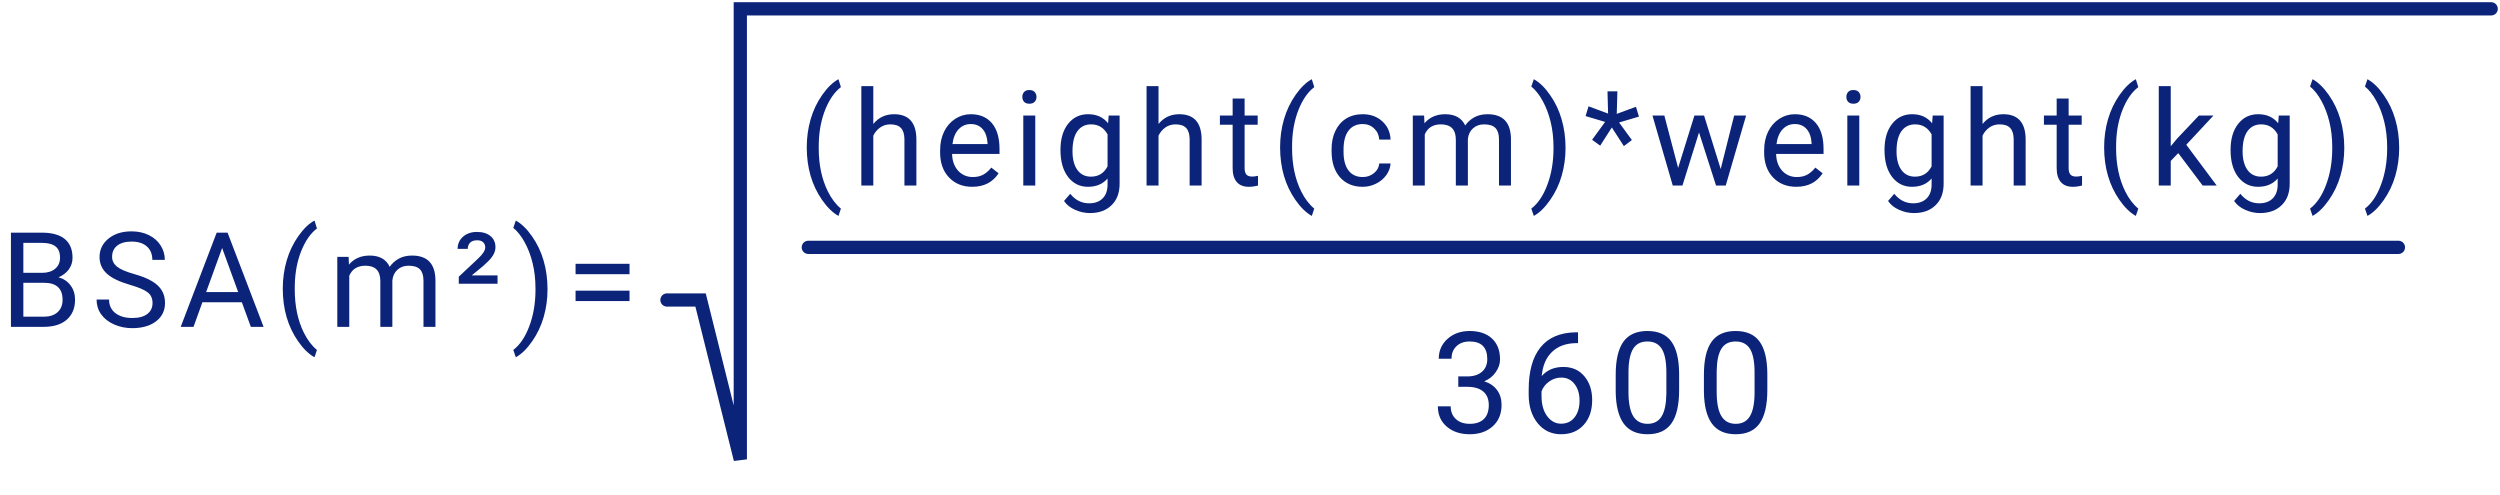
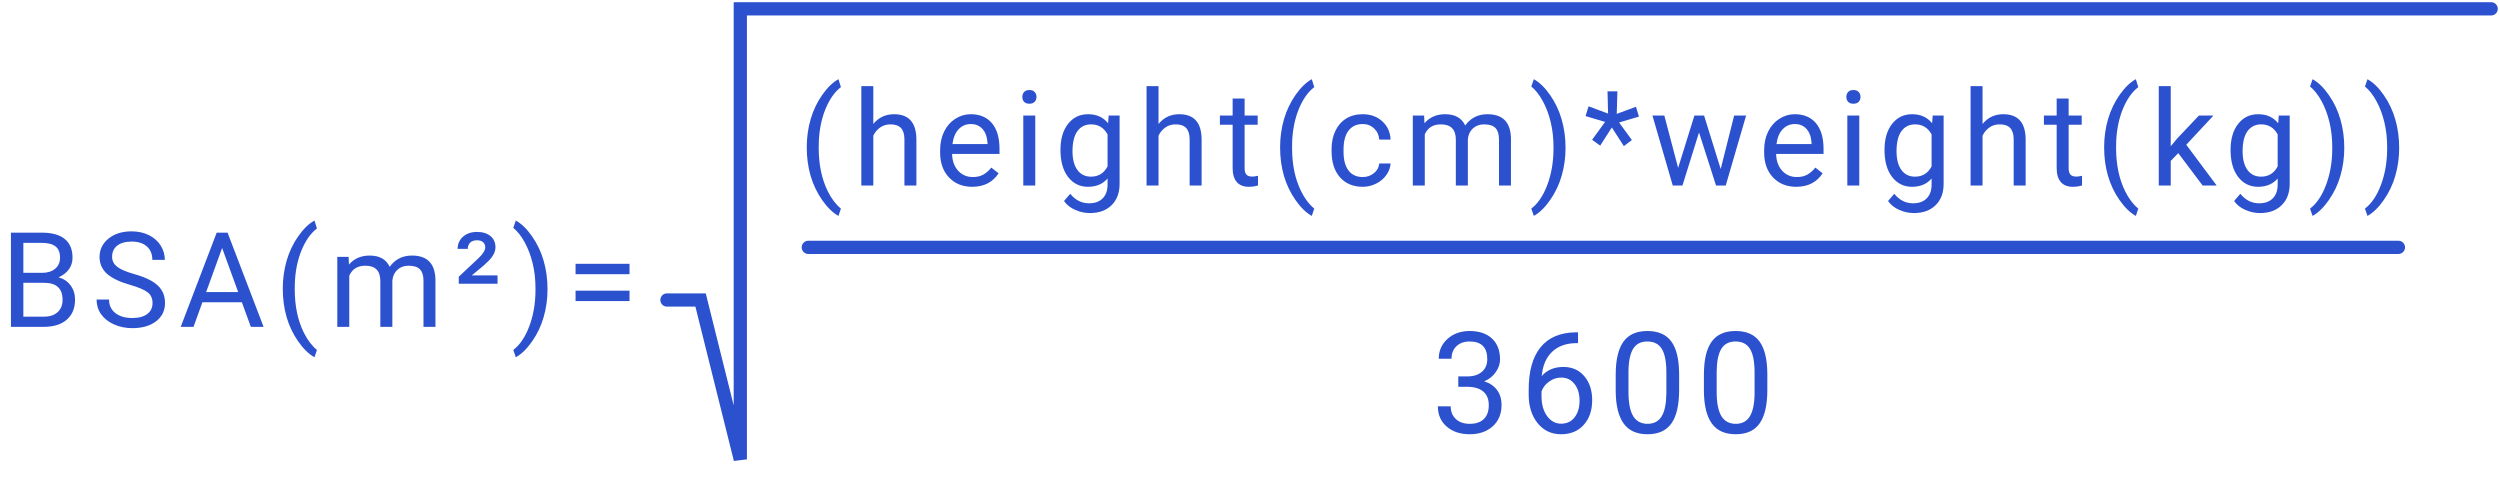
<svg xmlns="http://www.w3.org/2000/svg" width="283" height="56" viewBox="0 0 283 56" fill="none">
-   <path d="M91.325 16.671C91.325 15.568 91.472 14.508 91.765 13.493C92.062 12.477 92.504 11.554 93.09 10.724C93.676 9.894 94.284 9.308 94.914 8.966L95.192 9.86C94.48 10.407 93.894 11.242 93.435 12.365C92.981 13.488 92.731 14.745 92.688 16.137L92.68 16.759C92.68 18.644 93.024 20.28 93.713 21.666C94.128 22.497 94.621 23.146 95.192 23.615L94.914 24.442C94.265 24.081 93.644 23.476 93.054 22.626C91.901 20.966 91.325 18.981 91.325 16.671ZM98.858 14.035C99.459 13.297 100.24 12.929 101.202 12.929C102.877 12.929 103.722 13.873 103.736 15.763V21H102.381V15.756C102.376 15.185 102.245 14.762 101.986 14.489C101.732 14.215 101.334 14.079 100.792 14.079C100.353 14.079 99.967 14.196 99.635 14.43C99.303 14.665 99.044 14.972 98.858 15.353V21H97.503V9.75H98.858V14.035ZM110.054 21.146C108.979 21.146 108.105 20.795 107.432 20.092C106.758 19.384 106.421 18.439 106.421 17.257V17.008C106.421 16.222 106.57 15.521 106.868 14.906C107.17 14.286 107.59 13.803 108.127 13.456C108.669 13.104 109.255 12.929 109.885 12.929C110.916 12.929 111.716 13.268 112.288 13.947C112.859 14.626 113.145 15.597 113.145 16.862V17.426H107.776C107.795 18.207 108.022 18.839 108.457 19.323C108.896 19.801 109.453 20.041 110.127 20.041C110.605 20.041 111.011 19.943 111.343 19.748C111.675 19.552 111.965 19.294 112.214 18.971L113.042 19.616C112.378 20.636 111.382 21.146 110.054 21.146ZM109.885 14.042C109.338 14.042 108.879 14.242 108.508 14.643C108.137 15.038 107.908 15.595 107.82 16.312H111.79V16.21C111.75 15.521 111.565 14.989 111.233 14.613C110.901 14.232 110.452 14.042 109.885 14.042ZM117.191 21H115.836V13.075H117.191V21ZM115.727 10.973C115.727 10.753 115.792 10.568 115.924 10.416C116.061 10.265 116.261 10.19 116.525 10.19C116.789 10.19 116.989 10.265 117.125 10.416C117.262 10.568 117.331 10.753 117.331 10.973C117.331 11.193 117.262 11.376 117.125 11.523C116.989 11.669 116.789 11.742 116.525 11.742C116.261 11.742 116.061 11.669 115.924 11.523C115.792 11.376 115.727 11.193 115.727 10.973ZM120.044 16.972C120.044 15.736 120.33 14.755 120.901 14.027C121.473 13.295 122.229 12.929 123.172 12.929C124.139 12.929 124.893 13.271 125.435 13.954L125.501 13.075H126.739V20.81C126.739 21.835 126.434 22.643 125.823 23.234C125.218 23.825 124.402 24.12 123.377 24.12C122.806 24.12 122.247 23.998 121.7 23.754C121.153 23.51 120.735 23.175 120.447 22.75L121.15 21.938C121.731 22.655 122.442 23.014 123.282 23.014C123.941 23.014 124.454 22.829 124.82 22.457C125.191 22.086 125.376 21.564 125.376 20.89V20.209C124.834 20.834 124.095 21.146 123.157 21.146C122.229 21.146 121.478 20.773 120.901 20.026C120.33 19.279 120.044 18.261 120.044 16.972ZM121.407 17.125C121.407 18.019 121.59 18.722 121.956 19.235C122.322 19.743 122.835 19.997 123.494 19.997C124.349 19.997 124.976 19.608 125.376 18.832V15.214C124.961 14.457 124.339 14.079 123.509 14.079C122.85 14.079 122.334 14.335 121.963 14.848C121.592 15.36 121.407 16.12 121.407 17.125ZM131.145 14.035C131.745 13.297 132.526 12.929 133.488 12.929C135.163 12.929 136.008 13.873 136.022 15.763V21H134.667V15.756C134.663 15.185 134.531 14.762 134.272 14.489C134.018 14.215 133.62 14.079 133.078 14.079C132.639 14.079 132.253 14.196 131.921 14.43C131.589 14.665 131.33 14.972 131.145 15.353V21H129.79V9.75H131.145V14.035ZM140.89 11.156V13.075H142.369V14.123H140.89V19.037C140.89 19.355 140.956 19.594 141.087 19.755C141.219 19.911 141.444 19.989 141.761 19.989C141.917 19.989 142.132 19.96 142.406 19.901V21C142.049 21.098 141.703 21.146 141.366 21.146C140.76 21.146 140.304 20.963 139.996 20.597C139.688 20.231 139.535 19.711 139.535 19.037V14.123H138.092V13.075H139.535V11.156H140.89ZM144.907 16.671C144.907 15.568 145.054 14.508 145.347 13.493C145.645 12.477 146.086 11.554 146.672 10.724C147.258 9.894 147.866 9.308 148.496 8.966L148.774 9.86C148.062 10.407 147.476 11.242 147.017 12.365C146.562 13.488 146.313 14.745 146.27 16.137L146.262 16.759C146.262 18.644 146.606 20.28 147.295 21.666C147.71 22.497 148.203 23.146 148.774 23.615L148.496 24.442C147.847 24.081 147.227 23.476 146.636 22.626C145.483 20.966 144.907 18.981 144.907 16.671ZM154.264 20.041C154.748 20.041 155.17 19.894 155.531 19.601C155.893 19.308 156.093 18.942 156.132 18.502H157.414C157.389 18.956 157.233 19.389 156.945 19.799C156.657 20.209 156.271 20.536 155.788 20.78C155.309 21.024 154.801 21.146 154.264 21.146C153.185 21.146 152.326 20.788 151.686 20.07C151.051 19.347 150.734 18.361 150.734 17.111V16.884C150.734 16.112 150.875 15.426 151.159 14.826C151.442 14.225 151.847 13.759 152.375 13.427C152.907 13.095 153.534 12.929 154.257 12.929C155.146 12.929 155.883 13.195 156.469 13.727C157.06 14.259 157.375 14.95 157.414 15.8H156.132C156.093 15.287 155.897 14.867 155.546 14.54C155.199 14.208 154.77 14.042 154.257 14.042C153.568 14.042 153.034 14.291 152.653 14.789C152.277 15.282 152.089 15.998 152.089 16.935V17.191C152.089 18.105 152.277 18.808 152.653 19.301C153.029 19.794 153.566 20.041 154.264 20.041ZM161.211 13.075L161.248 13.954C161.829 13.271 162.613 12.929 163.599 12.929C164.708 12.929 165.462 13.354 165.862 14.203C166.126 13.822 166.468 13.515 166.888 13.28C167.312 13.046 167.813 12.929 168.389 12.929C170.127 12.929 171.011 13.849 171.041 15.69V21H169.686V15.771C169.686 15.204 169.556 14.782 169.297 14.503C169.039 14.22 168.604 14.079 167.994 14.079C167.491 14.079 167.073 14.23 166.741 14.533C166.409 14.831 166.216 15.233 166.163 15.741V21H164.8V15.807C164.8 14.655 164.236 14.079 163.108 14.079C162.22 14.079 161.612 14.457 161.285 15.214V21H159.93V13.075H161.211ZM177.219 16.745C177.219 17.834 177.075 18.878 176.787 19.879C176.503 20.875 176.066 21.796 175.476 22.641C174.89 23.485 174.274 24.086 173.63 24.442L173.344 23.615C174.096 23.039 174.699 22.145 175.153 20.934C175.612 19.718 175.847 18.371 175.856 16.891V16.657C175.856 15.631 175.749 14.679 175.534 13.8C175.319 12.916 175.019 12.126 174.633 11.427C174.252 10.729 173.823 10.185 173.344 9.794L173.63 8.966C174.274 9.323 174.887 9.918 175.468 10.753C176.054 11.588 176.491 12.509 176.779 13.515C177.072 14.521 177.219 15.597 177.219 16.745ZM181.698 13.8L179.486 13.141L179.823 12.035L182.035 12.855L181.969 10.336H183.089L183.016 12.892L185.191 12.086L185.528 13.2L183.28 13.866L184.73 15.851L183.822 16.54L182.459 14.43L181.141 16.488L180.226 15.822L181.698 13.8ZM194.783 19.132L196.306 13.075H197.661L195.354 21H194.255L192.329 14.994L190.454 21H189.355L187.056 13.075H188.403L189.963 19.008L191.809 13.075H192.9L194.783 19.132ZM203.334 21.146C202.26 21.146 201.386 20.795 200.712 20.092C200.038 19.384 199.701 18.439 199.701 17.257V17.008C199.701 16.222 199.85 15.521 200.148 14.906C200.451 14.286 200.871 13.803 201.408 13.456C201.95 13.104 202.536 12.929 203.166 12.929C204.196 12.929 204.997 13.268 205.568 13.947C206.139 14.626 206.425 15.597 206.425 16.862V17.426H201.056C201.076 18.207 201.303 18.839 201.737 19.323C202.177 19.801 202.733 20.041 203.407 20.041C203.886 20.041 204.291 19.943 204.623 19.748C204.955 19.552 205.246 19.294 205.495 18.971L206.322 19.616C205.658 20.636 204.662 21.146 203.334 21.146ZM203.166 14.042C202.619 14.042 202.16 14.242 201.789 14.643C201.417 15.038 201.188 15.595 201.1 16.312H205.07V16.21C205.031 15.521 204.845 14.989 204.513 14.613C204.181 14.232 203.732 14.042 203.166 14.042ZM210.472 21H209.117V13.075H210.472V21ZM209.007 10.973C209.007 10.753 209.073 10.568 209.205 10.416C209.341 10.265 209.542 10.19 209.805 10.19C210.069 10.19 210.269 10.265 210.406 10.416C210.542 10.568 210.611 10.753 210.611 10.973C210.611 11.193 210.542 11.376 210.406 11.523C210.269 11.669 210.069 11.742 209.805 11.742C209.542 11.742 209.341 11.669 209.205 11.523C209.073 11.376 209.007 11.193 209.007 10.973ZM213.325 16.972C213.325 15.736 213.61 14.755 214.182 14.027C214.753 13.295 215.51 12.929 216.452 12.929C217.419 12.929 218.173 13.271 218.715 13.954L218.781 13.075H220.019V20.81C220.019 21.835 219.714 22.643 219.104 23.234C218.498 23.825 217.683 24.12 216.657 24.12C216.086 24.12 215.527 23.998 214.98 23.754C214.433 23.51 214.016 23.175 213.728 22.75L214.431 21.938C215.012 22.655 215.722 23.014 216.562 23.014C217.221 23.014 217.734 22.829 218.1 22.457C218.471 22.086 218.657 21.564 218.657 20.89V20.209C218.115 20.834 217.375 21.146 216.438 21.146C215.51 21.146 214.758 20.773 214.182 20.026C213.61 19.279 213.325 18.261 213.325 16.972ZM214.687 17.125C214.687 18.019 214.87 18.722 215.236 19.235C215.603 19.743 216.115 19.997 216.774 19.997C217.629 19.997 218.256 19.608 218.657 18.832V15.214C218.242 14.457 217.619 14.079 216.789 14.079C216.13 14.079 215.615 14.335 215.244 14.848C214.873 15.36 214.687 16.12 214.687 17.125ZM224.425 14.035C225.025 13.297 225.807 12.929 226.769 12.929C228.443 12.929 229.288 13.873 229.303 15.763V21H227.948V15.756C227.943 15.185 227.811 14.762 227.552 14.489C227.298 14.215 226.9 14.079 226.358 14.079C225.919 14.079 225.533 14.196 225.201 14.43C224.869 14.665 224.61 14.972 224.425 15.353V21H223.07V9.75H224.425V14.035ZM234.17 11.156V13.075H235.649V14.123H234.17V19.037C234.17 19.355 234.236 19.594 234.368 19.755C234.5 19.911 234.724 19.989 235.042 19.989C235.198 19.989 235.413 19.96 235.686 19.901V21C235.33 21.098 234.983 21.146 234.646 21.146C234.041 21.146 233.584 20.963 233.276 20.597C232.969 20.231 232.815 19.711 232.815 19.037V14.123H231.372V13.075H232.815V11.156H234.17ZM238.188 16.671C238.188 15.568 238.334 14.508 238.627 13.493C238.925 12.477 239.367 11.554 239.953 10.724C240.539 9.894 241.146 9.308 241.776 8.966L242.055 9.86C241.342 10.407 240.756 11.242 240.297 12.365C239.843 13.488 239.594 14.745 239.55 16.137L239.542 16.759C239.542 18.644 239.887 20.28 240.575 21.666C240.99 22.497 241.483 23.146 242.055 23.615L241.776 24.442C241.127 24.081 240.507 23.476 239.916 22.626C238.764 20.966 238.188 18.981 238.188 16.671ZM246.578 17.331L245.728 18.217V21H244.373V9.75H245.728V16.554L246.453 15.683L248.921 13.075H250.569L247.486 16.386L250.928 21H249.339L246.578 17.331ZM252.5 16.972C252.5 15.736 252.785 14.755 253.356 14.027C253.928 13.295 254.685 12.929 255.627 12.929C256.594 12.929 257.348 13.271 257.89 13.954L257.956 13.075H259.194V20.81C259.194 21.835 258.889 22.643 258.278 23.234C257.673 23.825 256.857 24.12 255.832 24.12C255.261 24.12 254.702 23.998 254.155 23.754C253.608 23.51 253.19 23.175 252.902 22.75L253.605 21.938C254.187 22.655 254.897 23.014 255.737 23.014C256.396 23.014 256.909 22.829 257.275 22.457C257.646 22.086 257.832 21.564 257.832 20.89V20.209C257.29 20.834 256.55 21.146 255.612 21.146C254.685 21.146 253.933 20.773 253.356 20.026C252.785 19.279 252.5 18.261 252.5 16.972ZM253.862 17.125C253.862 18.019 254.045 18.722 254.411 19.235C254.777 19.743 255.29 19.997 255.949 19.997C256.804 19.997 257.431 19.608 257.832 18.832V15.214C257.417 14.457 256.794 14.079 255.964 14.079C255.305 14.079 254.79 14.335 254.418 14.848C254.047 15.36 253.862 16.12 253.862 17.125ZM265.372 16.745C265.372 17.834 265.228 18.878 264.94 19.879C264.657 20.875 264.22 21.796 263.629 22.641C263.043 23.485 262.428 24.086 261.783 24.442L261.498 23.615C262.25 23.039 262.853 22.145 263.307 20.934C263.766 19.718 264 18.371 264.01 16.891V16.657C264.01 15.631 263.902 14.679 263.688 13.8C263.473 12.916 263.172 12.126 262.787 11.427C262.406 10.729 261.976 10.185 261.498 9.794L261.783 8.966C262.428 9.323 263.041 9.918 263.622 10.753C264.208 11.588 264.645 12.509 264.933 13.515C265.226 14.521 265.372 15.597 265.372 16.745ZM271.587 16.745C271.587 17.834 271.443 18.878 271.155 19.879C270.872 20.875 270.435 21.796 269.844 22.641C269.258 23.485 268.643 24.086 267.998 24.442L267.712 23.615C268.464 23.039 269.067 22.145 269.521 20.934C269.98 19.718 270.215 18.371 270.225 16.891V16.657C270.225 15.631 270.117 14.679 269.902 13.8C269.688 12.916 269.387 12.126 269.001 11.427C268.621 10.729 268.191 10.185 267.712 9.794L267.998 8.966C268.643 9.323 269.255 9.918 269.836 10.753C270.422 11.588 270.859 12.509 271.147 13.515C271.44 14.521 271.587 15.597 271.587 16.745Z" fill="#0B247A" />
-   <path d="M91.5 28H271.5" stroke="#0B247A" stroke-width="1.5" stroke-linecap="round" />
-   <path d="M165.078 42.609H166.164C166.846 42.599 167.383 42.419 167.773 42.07C168.164 41.721 168.359 41.25 168.359 40.656C168.359 39.323 167.695 38.656 166.367 38.656C165.742 38.656 165.242 38.836 164.867 39.195C164.497 39.55 164.312 40.021 164.312 40.609H162.867C162.867 39.708 163.195 38.961 163.852 38.367C164.513 37.768 165.352 37.469 166.367 37.469C167.44 37.469 168.281 37.753 168.891 38.32C169.5 38.888 169.805 39.677 169.805 40.688C169.805 41.182 169.643 41.661 169.32 42.125C169.003 42.589 168.568 42.935 168.016 43.164C168.641 43.362 169.122 43.69 169.461 44.148C169.805 44.607 169.977 45.167 169.977 45.828C169.977 46.849 169.643 47.659 168.977 48.258C168.31 48.857 167.443 49.156 166.375 49.156C165.307 49.156 164.438 48.867 163.766 48.289C163.099 47.711 162.766 46.948 162.766 46H164.219C164.219 46.599 164.414 47.078 164.805 47.438C165.195 47.797 165.719 47.977 166.375 47.977C167.073 47.977 167.607 47.794 167.977 47.43C168.346 47.065 168.531 46.542 168.531 45.859C168.531 45.198 168.328 44.69 167.922 44.336C167.516 43.982 166.93 43.8 166.164 43.789H165.078V42.609ZM178.633 37.617V38.844H178.367C177.242 38.865 176.346 39.198 175.68 39.844C175.013 40.49 174.628 41.398 174.523 42.57C175.122 41.883 175.94 41.539 176.977 41.539C177.966 41.539 178.755 41.888 179.344 42.586C179.938 43.284 180.234 44.185 180.234 45.289C180.234 46.461 179.914 47.398 179.273 48.102C178.638 48.805 177.784 49.156 176.711 49.156C175.622 49.156 174.74 48.74 174.062 47.906C173.385 47.068 173.047 45.99 173.047 44.672V44.117C173.047 42.023 173.492 40.425 174.383 39.32C175.279 38.211 176.609 37.643 178.375 37.617H178.633ZM176.734 42.742C176.24 42.742 175.784 42.891 175.367 43.188C174.951 43.484 174.661 43.857 174.5 44.305V44.836C174.5 45.773 174.711 46.529 175.133 47.102C175.555 47.675 176.081 47.961 176.711 47.961C177.362 47.961 177.872 47.721 178.242 47.242C178.617 46.763 178.805 46.135 178.805 45.359C178.805 44.578 178.615 43.948 178.234 43.469C177.859 42.984 177.359 42.742 176.734 42.742ZM190.078 44.148C190.078 45.841 189.789 47.099 189.211 47.922C188.633 48.745 187.729 49.156 186.5 49.156C185.286 49.156 184.388 48.755 183.805 47.953C183.221 47.146 182.919 45.943 182.898 44.344V42.414C182.898 40.742 183.188 39.5 183.766 38.688C184.344 37.875 185.25 37.469 186.484 37.469C187.708 37.469 188.609 37.862 189.188 38.648C189.766 39.43 190.062 40.638 190.078 42.273V44.148ZM188.633 42.172C188.633 40.948 188.461 40.057 188.117 39.5C187.773 38.938 187.229 38.656 186.484 38.656C185.745 38.656 185.206 38.935 184.867 39.492C184.529 40.05 184.354 40.906 184.344 42.062V44.375C184.344 45.604 184.521 46.513 184.875 47.102C185.234 47.685 185.776 47.977 186.5 47.977C187.214 47.977 187.742 47.7 188.086 47.148C188.435 46.596 188.617 45.727 188.633 44.539V42.172ZM200.062 44.148C200.062 45.841 199.773 47.099 199.195 47.922C198.617 48.745 197.714 49.156 196.484 49.156C195.271 49.156 194.372 48.755 193.789 47.953C193.206 47.146 192.904 45.943 192.883 44.344V42.414C192.883 40.742 193.172 39.5 193.75 38.688C194.328 37.875 195.234 37.469 196.469 37.469C197.693 37.469 198.594 37.862 199.172 38.648C199.75 39.43 200.047 40.638 200.062 42.273V44.148ZM198.617 42.172C198.617 40.948 198.445 40.057 198.102 39.5C197.758 38.938 197.214 38.656 196.469 38.656C195.729 38.656 195.19 38.935 194.852 39.492C194.513 40.05 194.339 40.906 194.328 42.062V44.375C194.328 45.604 194.505 46.513 194.859 47.102C195.219 47.685 195.76 47.977 196.484 47.977C197.198 47.977 197.727 47.7 198.07 47.148C198.419 46.596 198.602 45.727 198.617 44.539V42.172Z" fill="#0B247A" />
-   <path d="M75.5 33.959H79.305L83.803 52V1H282" stroke="#0B247A" stroke-width="1.5" stroke-linecap="round" />
-   <path d="M1.238 37V26.336H4.724C5.881 26.336 6.75 26.575 7.332 27.054C7.917 27.532 8.21 28.24 8.21 29.178C8.21 29.676 8.069 30.118 7.786 30.503C7.502 30.884 7.117 31.18 6.628 31.39C7.205 31.551 7.659 31.858 7.991 32.312C8.328 32.762 8.496 33.299 8.496 33.924C8.496 34.881 8.186 35.633 7.566 36.18C6.946 36.727 6.069 37 4.937 37H1.238ZM2.644 32.012V35.85H4.966C5.62 35.85 6.135 35.682 6.511 35.345C6.892 35.003 7.083 34.534 7.083 33.938C7.083 32.654 6.384 32.012 4.988 32.012H2.644ZM2.644 30.884H4.768C5.383 30.884 5.874 30.73 6.24 30.423C6.611 30.115 6.797 29.698 6.797 29.17C6.797 28.584 6.626 28.16 6.284 27.896C5.942 27.627 5.422 27.493 4.724 27.493H2.644V30.884ZM14.726 32.247C13.52 31.9 12.641 31.475 12.089 30.972C11.542 30.464 11.269 29.839 11.269 29.097C11.269 28.257 11.603 27.564 12.272 27.017C12.946 26.465 13.82 26.189 14.894 26.189C15.627 26.189 16.278 26.331 16.85 26.614C17.426 26.898 17.87 27.288 18.183 27.786C18.5 28.284 18.659 28.829 18.659 29.419H17.245C17.245 28.775 17.04 28.27 16.63 27.903C16.22 27.532 15.641 27.347 14.894 27.347C14.201 27.347 13.659 27.5 13.268 27.808C12.882 28.111 12.69 28.533 12.69 29.075C12.69 29.51 12.873 29.878 13.239 30.181C13.61 30.479 14.237 30.752 15.121 31.002C16.01 31.25 16.703 31.526 17.201 31.829C17.704 32.127 18.075 32.476 18.314 32.877C18.559 33.277 18.681 33.748 18.681 34.29C18.681 35.154 18.344 35.848 17.67 36.37C16.996 36.888 16.095 37.147 14.967 37.147C14.235 37.147 13.551 37.007 12.916 36.729C12.282 36.446 11.791 36.06 11.444 35.572C11.102 35.084 10.932 34.529 10.932 33.909H12.345C12.345 34.554 12.582 35.064 13.056 35.44C13.534 35.811 14.171 35.997 14.967 35.997C15.71 35.997 16.278 35.845 16.674 35.542C17.069 35.24 17.267 34.827 17.267 34.305C17.267 33.782 17.084 33.379 16.718 33.096C16.352 32.808 15.688 32.525 14.726 32.247ZM27.378 34.217H22.911L21.907 37H20.457L24.529 26.336H25.76L29.839 37H28.396L27.378 34.217ZM23.335 33.06H26.961L25.145 28.072L23.335 33.06ZM32.011 32.671C32.011 31.568 32.158 30.508 32.451 29.493C32.748 28.477 33.19 27.554 33.776 26.724C34.362 25.894 34.97 25.308 35.6 24.966L35.878 25.86C35.166 26.407 34.58 27.242 34.121 28.365C33.666 29.488 33.417 30.745 33.373 32.137L33.366 32.759C33.366 34.644 33.71 36.28 34.399 37.666C34.814 38.497 35.307 39.146 35.878 39.615L35.6 40.442C34.951 40.081 34.331 39.476 33.74 38.626C32.587 36.966 32.011 34.981 32.011 32.671ZM39.464 29.075L39.501 29.954C40.081 29.27 40.865 28.929 41.852 28.929C42.96 28.929 43.714 29.354 44.115 30.203C44.378 29.822 44.72 29.515 45.14 29.28C45.565 29.046 46.065 28.929 46.642 28.929C48.38 28.929 49.264 29.849 49.293 31.69V37H47.938V31.77C47.938 31.204 47.809 30.782 47.55 30.503C47.291 30.22 46.856 30.079 46.246 30.079C45.743 30.079 45.326 30.23 44.994 30.533C44.662 30.831 44.469 31.233 44.415 31.741V37H43.053V31.807C43.053 30.655 42.489 30.079 41.361 30.079C40.472 30.079 39.864 30.457 39.537 31.214V37H38.182V29.075H39.464ZM56.321 32.115H51.934V31.324L54.131 29.258C54.663 28.76 54.929 28.343 54.929 28.006C54.929 27.767 54.851 27.574 54.695 27.427C54.539 27.276 54.314 27.2 54.021 27.2C53.655 27.2 53.384 27.293 53.208 27.479C53.037 27.664 52.952 27.896 52.952 28.174H51.802C51.802 27.618 52.004 27.159 52.41 26.797C52.82 26.436 53.347 26.255 53.992 26.255C54.636 26.255 55.147 26.412 55.523 26.724C55.898 27.032 56.086 27.454 56.086 27.991C56.086 28.499 55.825 29.014 55.303 29.537L54.688 30.115L53.398 31.177H56.321V32.115ZM61.979 32.745C61.979 33.834 61.835 34.878 61.547 35.879C61.264 36.876 60.827 37.796 60.236 38.641C59.65 39.485 59.035 40.086 58.39 40.442L58.105 39.615C58.856 39.039 59.459 38.145 59.914 36.934C60.373 35.718 60.607 34.371 60.617 32.891V32.657C60.617 31.631 60.509 30.679 60.294 29.8C60.08 28.916 59.779 28.125 59.394 27.427C59.013 26.729 58.583 26.185 58.105 25.794L58.39 24.966C59.035 25.323 59.648 25.919 60.228 26.753C60.815 27.588 61.252 28.509 61.54 29.515C61.833 30.52 61.979 31.597 61.979 32.745ZM71.263 31.038H65.154V29.859H71.263V31.038ZM71.263 34.078H65.154V32.906H71.263V34.078Z" fill="#0B247A" />
+   <path d="M91.325 16.671C91.325 15.568 91.472 14.508 91.765 13.493C92.062 12.477 92.504 11.554 93.09 10.724C93.676 9.894 94.284 9.308 94.914 8.966L95.192 9.86C94.48 10.407 93.894 11.242 93.435 12.365C92.981 13.488 92.731 14.745 92.688 16.137L92.68 16.759C92.68 18.644 93.024 20.28 93.713 21.666C94.128 22.497 94.621 23.146 95.192 23.615L94.914 24.442C94.265 24.081 93.644 23.476 93.054 22.626C91.901 20.966 91.325 18.981 91.325 16.671ZM98.858 14.035C99.459 13.297 100.24 12.929 101.202 12.929C102.877 12.929 103.722 13.873 103.736 15.763V21H102.381V15.756C102.376 15.185 102.245 14.762 101.986 14.489C101.732 14.215 101.334 14.079 100.792 14.079C100.353 14.079 99.967 14.196 99.635 14.43C99.303 14.665 99.044 14.972 98.858 15.353V21H97.503V9.75H98.858V14.035ZM110.054 21.146C108.979 21.146 108.105 20.795 107.432 20.092C106.758 19.384 106.421 18.439 106.421 17.257V17.008C106.421 16.222 106.57 15.521 106.868 14.906C107.17 14.286 107.59 13.803 108.127 13.456C108.669 13.104 109.255 12.929 109.885 12.929C110.916 12.929 111.716 13.268 112.288 13.947C112.859 14.626 113.145 15.597 113.145 16.862V17.426H107.776C107.795 18.207 108.022 18.839 108.457 19.323C108.896 19.801 109.453 20.041 110.127 20.041C110.605 20.041 111.011 19.943 111.343 19.748C111.675 19.552 111.965 19.294 112.214 18.971L113.042 19.616C112.378 20.636 111.382 21.146 110.054 21.146ZM109.885 14.042C109.338 14.042 108.879 14.242 108.508 14.643C108.137 15.038 107.908 15.595 107.82 16.312H111.79V16.21C111.75 15.521 111.565 14.989 111.233 14.613C110.901 14.232 110.452 14.042 109.885 14.042ZM117.191 21H115.836V13.075H117.191V21ZM115.727 10.973C115.727 10.753 115.792 10.568 115.924 10.416C116.061 10.265 116.261 10.19 116.525 10.19C116.789 10.19 116.989 10.265 117.125 10.416C117.262 10.568 117.331 10.753 117.331 10.973C117.331 11.193 117.262 11.376 117.125 11.523C116.989 11.669 116.789 11.742 116.525 11.742C116.261 11.742 116.061 11.669 115.924 11.523C115.792 11.376 115.727 11.193 115.727 10.973ZM120.044 16.972C120.044 15.736 120.33 14.755 120.901 14.027C121.473 13.295 122.229 12.929 123.172 12.929C124.139 12.929 124.893 13.271 125.435 13.954L125.501 13.075H126.739V20.81C126.739 21.835 126.434 22.643 125.823 23.234C125.218 23.825 124.402 24.12 123.377 24.12C122.806 24.12 122.247 23.998 121.7 23.754C121.153 23.51 120.735 23.175 120.447 22.75L121.15 21.938C121.731 22.655 122.442 23.014 123.282 23.014C123.941 23.014 124.454 22.829 124.82 22.457C125.191 22.086 125.376 21.564 125.376 20.89V20.209C124.834 20.834 124.095 21.146 123.157 21.146C122.229 21.146 121.478 20.773 120.901 20.026C120.33 19.279 120.044 18.261 120.044 16.972ZM121.407 17.125C121.407 18.019 121.59 18.722 121.956 19.235C122.322 19.743 122.835 19.997 123.494 19.997C124.349 19.997 124.976 19.608 125.376 18.832V15.214C124.961 14.457 124.339 14.079 123.509 14.079C122.85 14.079 122.334 14.335 121.963 14.848C121.592 15.36 121.407 16.12 121.407 17.125ZM131.145 14.035C131.745 13.297 132.526 12.929 133.488 12.929C135.163 12.929 136.008 13.873 136.022 15.763V21H134.667V15.756C134.663 15.185 134.531 14.762 134.272 14.489C134.018 14.215 133.62 14.079 133.078 14.079C132.639 14.079 132.253 14.196 131.921 14.43C131.589 14.665 131.33 14.972 131.145 15.353V21H129.79V9.75H131.145V14.035ZM140.89 11.156V13.075H142.369V14.123H140.89V19.037C140.89 19.355 140.956 19.594 141.087 19.755C141.219 19.911 141.444 19.989 141.761 19.989C141.917 19.989 142.132 19.96 142.406 19.901V21C142.049 21.098 141.703 21.146 141.366 21.146C140.76 21.146 140.304 20.963 139.996 20.597C139.688 20.231 139.535 19.711 139.535 19.037V14.123H138.092V13.075H139.535V11.156H140.89ZM144.907 16.671C144.907 15.568 145.054 14.508 145.347 13.493C145.645 12.477 146.086 11.554 146.672 10.724C147.258 9.894 147.866 9.308 148.496 8.966L148.774 9.86C148.062 10.407 147.476 11.242 147.017 12.365C146.562 13.488 146.313 14.745 146.27 16.137L146.262 16.759C146.262 18.644 146.606 20.28 147.295 21.666C147.71 22.497 148.203 23.146 148.774 23.615L148.496 24.442C147.847 24.081 147.227 23.476 146.636 22.626C145.483 20.966 144.907 18.981 144.907 16.671ZM154.264 20.041C154.748 20.041 155.17 19.894 155.531 19.601C155.893 19.308 156.093 18.942 156.132 18.502H157.414C157.389 18.956 157.233 19.389 156.945 19.799C156.657 20.209 156.271 20.536 155.788 20.78C155.309 21.024 154.801 21.146 154.264 21.146C153.185 21.146 152.326 20.788 151.686 20.07C151.051 19.347 150.734 18.361 150.734 17.111V16.884C150.734 16.112 150.875 15.426 151.159 14.826C151.442 14.225 151.847 13.759 152.375 13.427C152.907 13.095 153.534 12.929 154.257 12.929C155.146 12.929 155.883 13.195 156.469 13.727C157.06 14.259 157.375 14.95 157.414 15.8H156.132C156.093 15.287 155.897 14.867 155.546 14.54C155.199 14.208 154.77 14.042 154.257 14.042C153.568 14.042 153.034 14.291 152.653 14.789C152.277 15.282 152.089 15.998 152.089 16.935V17.191C152.089 18.105 152.277 18.808 152.653 19.301C153.029 19.794 153.566 20.041 154.264 20.041ZM161.211 13.075L161.248 13.954C161.829 13.271 162.613 12.929 163.599 12.929C164.708 12.929 165.462 13.354 165.862 14.203C166.126 13.822 166.468 13.515 166.888 13.28C167.312 13.046 167.813 12.929 168.389 12.929C170.127 12.929 171.011 13.849 171.041 15.69V21H169.686V15.771C169.686 15.204 169.556 14.782 169.297 14.503C169.039 14.22 168.604 14.079 167.994 14.079C167.491 14.079 167.073 14.23 166.741 14.533C166.409 14.831 166.216 15.233 166.163 15.741V21H164.8V15.807C164.8 14.655 164.236 14.079 163.108 14.079C162.22 14.079 161.612 14.457 161.285 15.214V21H159.93V13.075H161.211ZM177.219 16.745C177.219 17.834 177.075 18.878 176.787 19.879C176.503 20.875 176.066 21.796 175.476 22.641C174.89 23.485 174.274 24.086 173.63 24.442L173.344 23.615C174.096 23.039 174.699 22.145 175.153 20.934C175.612 19.718 175.847 18.371 175.856 16.891V16.657C175.856 15.631 175.749 14.679 175.534 13.8C175.319 12.916 175.019 12.126 174.633 11.427C174.252 10.729 173.823 10.185 173.344 9.794L173.63 8.966C174.274 9.323 174.887 9.918 175.468 10.753C176.054 11.588 176.491 12.509 176.779 13.515C177.072 14.521 177.219 15.597 177.219 16.745ZM181.698 13.8L179.486 13.141L179.823 12.035L182.035 12.855L181.969 10.336H183.089L183.016 12.892L185.191 12.086L185.528 13.2L183.28 13.866L184.73 15.851L183.822 16.54L182.459 14.43L181.141 16.488L180.226 15.822L181.698 13.8ZM194.783 19.132L196.306 13.075H197.661L195.354 21H194.255L192.329 14.994L190.454 21H189.355L187.056 13.075H188.403L189.963 19.008L191.809 13.075H192.9L194.783 19.132ZM203.334 21.146C202.26 21.146 201.386 20.795 200.712 20.092C200.038 19.384 199.701 18.439 199.701 17.257V17.008C199.701 16.222 199.85 15.521 200.148 14.906C200.451 14.286 200.871 13.803 201.408 13.456C201.95 13.104 202.536 12.929 203.166 12.929C204.196 12.929 204.997 13.268 205.568 13.947C206.139 14.626 206.425 15.597 206.425 16.862V17.426H201.056C201.076 18.207 201.303 18.839 201.737 19.323C202.177 19.801 202.733 20.041 203.407 20.041C203.886 20.041 204.291 19.943 204.623 19.748C204.955 19.552 205.246 19.294 205.495 18.971L206.322 19.616C205.658 20.636 204.662 21.146 203.334 21.146ZM203.166 14.042C202.619 14.042 202.16 14.242 201.789 14.643C201.417 15.038 201.188 15.595 201.1 16.312H205.07V16.21C205.031 15.521 204.845 14.989 204.513 14.613C204.181 14.232 203.732 14.042 203.166 14.042ZM210.472 21H209.117V13.075H210.472V21ZM209.007 10.973C209.007 10.753 209.073 10.568 209.205 10.416C209.341 10.265 209.542 10.19 209.805 10.19C210.069 10.19 210.269 10.265 210.406 10.416C210.542 10.568 210.611 10.753 210.611 10.973C210.611 11.193 210.542 11.376 210.406 11.523C210.269 11.669 210.069 11.742 209.805 11.742C209.542 11.742 209.341 11.669 209.205 11.523C209.073 11.376 209.007 11.193 209.007 10.973ZM213.325 16.972C213.325 15.736 213.61 14.755 214.182 14.027C214.753 13.295 215.51 12.929 216.452 12.929C217.419 12.929 218.173 13.271 218.715 13.954L218.781 13.075H220.019V20.81C220.019 21.835 219.714 22.643 219.104 23.234C218.498 23.825 217.683 24.12 216.657 24.12C216.086 24.12 215.527 23.998 214.98 23.754C214.433 23.51 214.016 23.175 213.728 22.75L214.431 21.938C215.012 22.655 215.722 23.014 216.562 23.014C217.221 23.014 217.734 22.829 218.1 22.457C218.471 22.086 218.657 21.564 218.657 20.89V20.209C218.115 20.834 217.375 21.146 216.438 21.146C215.51 21.146 214.758 20.773 214.182 20.026C213.61 19.279 213.325 18.261 213.325 16.972ZM214.687 17.125C214.687 18.019 214.87 18.722 215.236 19.235C215.603 19.743 216.115 19.997 216.774 19.997C217.629 19.997 218.256 19.608 218.657 18.832V15.214C218.242 14.457 217.619 14.079 216.789 14.079C216.13 14.079 215.615 14.335 215.244 14.848C214.873 15.36 214.687 16.12 214.687 17.125ZM224.425 14.035C225.025 13.297 225.807 12.929 226.769 12.929C228.443 12.929 229.288 13.873 229.303 15.763V21H227.948V15.756C227.943 15.185 227.811 14.762 227.552 14.489C227.298 14.215 226.9 14.079 226.358 14.079C225.919 14.079 225.533 14.196 225.201 14.43C224.869 14.665 224.61 14.972 224.425 15.353V21H223.07V9.75H224.425V14.035ZM234.17 11.156V13.075H235.649V14.123H234.17V19.037C234.17 19.355 234.236 19.594 234.368 19.755C234.5 19.911 234.724 19.989 235.042 19.989C235.198 19.989 235.413 19.96 235.686 19.901V21C235.33 21.098 234.983 21.146 234.646 21.146C234.041 21.146 233.584 20.963 233.276 20.597C232.969 20.231 232.815 19.711 232.815 19.037V14.123H231.372V13.075H232.815V11.156H234.17ZM238.188 16.671C238.188 15.568 238.334 14.508 238.627 13.493C238.925 12.477 239.367 11.554 239.953 10.724C240.539 9.894 241.146 9.308 241.776 8.966L242.055 9.86C241.342 10.407 240.756 11.242 240.297 12.365C239.843 13.488 239.594 14.745 239.55 16.137L239.542 16.759C239.542 18.644 239.887 20.28 240.575 21.666C240.99 22.497 241.483 23.146 242.055 23.615L241.776 24.442C241.127 24.081 240.507 23.476 239.916 22.626C238.764 20.966 238.188 18.981 238.188 16.671ZM246.578 17.331L245.728 18.217V21H244.373V9.75H245.728V16.554L246.453 15.683L248.921 13.075H250.569L247.486 16.386L250.928 21H249.339L246.578 17.331ZM252.5 16.972C252.5 15.736 252.785 14.755 253.356 14.027C253.928 13.295 254.685 12.929 255.627 12.929C256.594 12.929 257.348 13.271 257.89 13.954L257.956 13.075H259.194V20.81C259.194 21.835 258.889 22.643 258.278 23.234C257.673 23.825 256.857 24.12 255.832 24.12C255.261 24.12 254.702 23.998 254.155 23.754C253.608 23.51 253.19 23.175 252.902 22.75L253.605 21.938C254.187 22.655 254.897 23.014 255.737 23.014C256.396 23.014 256.909 22.829 257.275 22.457C257.646 22.086 257.832 21.564 257.832 20.89V20.209C257.29 20.834 256.55 21.146 255.612 21.146C254.685 21.146 253.933 20.773 253.356 20.026C252.785 19.279 252.5 18.261 252.5 16.972ZM253.862 17.125C253.862 18.019 254.045 18.722 254.411 19.235C254.777 19.743 255.29 19.997 255.949 19.997C256.804 19.997 257.431 19.608 257.832 18.832V15.214C257.417 14.457 256.794 14.079 255.964 14.079C255.305 14.079 254.79 14.335 254.418 14.848C254.047 15.36 253.862 16.12 253.862 17.125ZM265.372 16.745C265.372 17.834 265.228 18.878 264.94 19.879C264.657 20.875 264.22 21.796 263.629 22.641C263.043 23.485 262.428 24.086 261.783 24.442L261.498 23.615C262.25 23.039 262.853 22.145 263.307 20.934C263.766 19.718 264 18.371 264.01 16.891V16.657C264.01 15.631 263.902 14.679 263.688 13.8C263.473 12.916 263.172 12.126 262.787 11.427C262.406 10.729 261.976 10.185 261.498 9.794L261.783 8.966C262.428 9.323 263.041 9.918 263.622 10.753C264.208 11.588 264.645 12.509 264.933 13.515C265.226 14.521 265.372 15.597 265.372 16.745ZM271.587 16.745C271.587 17.834 271.443 18.878 271.155 19.879C270.872 20.875 270.435 21.796 269.844 22.641C269.258 23.485 268.643 24.086 267.998 24.442L267.712 23.615C268.464 23.039 269.067 22.145 269.521 20.934C269.98 19.718 270.215 18.371 270.225 16.891V16.657C270.225 15.631 270.117 14.679 269.902 13.8C269.688 12.916 269.387 12.126 269.001 11.427C268.621 10.729 268.191 10.185 267.712 9.794L267.998 8.966C268.643 9.323 269.255 9.918 269.836 10.753C270.422 11.588 270.859 12.509 271.147 13.515C271.44 14.521 271.587 15.597 271.587 16.745Z" fill="#2C51CF" />
+   <path d="M91.5 28H271.5" stroke="#2C51CF" stroke-width="1.5" stroke-linecap="round" />
+   <path d="M165.078 42.609H166.164C166.846 42.599 167.383 42.419 167.773 42.07C168.164 41.721 168.359 41.25 168.359 40.656C168.359 39.323 167.695 38.656 166.367 38.656C165.742 38.656 165.242 38.836 164.867 39.195C164.497 39.55 164.312 40.021 164.312 40.609H162.867C162.867 39.708 163.195 38.961 163.852 38.367C164.513 37.768 165.352 37.469 166.367 37.469C167.44 37.469 168.281 37.753 168.891 38.32C169.5 38.888 169.805 39.677 169.805 40.688C169.805 41.182 169.643 41.661 169.32 42.125C169.003 42.589 168.568 42.935 168.016 43.164C168.641 43.362 169.122 43.69 169.461 44.148C169.805 44.607 169.977 45.167 169.977 45.828C169.977 46.849 169.643 47.659 168.977 48.258C168.31 48.857 167.443 49.156 166.375 49.156C165.307 49.156 164.438 48.867 163.766 48.289C163.099 47.711 162.766 46.948 162.766 46H164.219C164.219 46.599 164.414 47.078 164.805 47.438C165.195 47.797 165.719 47.977 166.375 47.977C167.073 47.977 167.607 47.794 167.977 47.43C168.346 47.065 168.531 46.542 168.531 45.859C168.531 45.198 168.328 44.69 167.922 44.336C167.516 43.982 166.93 43.8 166.164 43.789H165.078V42.609ZM178.633 37.617V38.844H178.367C177.242 38.865 176.346 39.198 175.68 39.844C175.013 40.49 174.628 41.398 174.523 42.57C175.122 41.883 175.94 41.539 176.977 41.539C177.966 41.539 178.755 41.888 179.344 42.586C179.938 43.284 180.234 44.185 180.234 45.289C180.234 46.461 179.914 47.398 179.273 48.102C178.638 48.805 177.784 49.156 176.711 49.156C175.622 49.156 174.74 48.74 174.062 47.906C173.385 47.068 173.047 45.99 173.047 44.672V44.117C173.047 42.023 173.492 40.425 174.383 39.32C175.279 38.211 176.609 37.643 178.375 37.617H178.633ZM176.734 42.742C176.24 42.742 175.784 42.891 175.367 43.188C174.951 43.484 174.661 43.857 174.5 44.305V44.836C174.5 45.773 174.711 46.529 175.133 47.102C175.555 47.675 176.081 47.961 176.711 47.961C177.362 47.961 177.872 47.721 178.242 47.242C178.617 46.763 178.805 46.135 178.805 45.359C178.805 44.578 178.615 43.948 178.234 43.469C177.859 42.984 177.359 42.742 176.734 42.742ZM190.078 44.148C190.078 45.841 189.789 47.099 189.211 47.922C188.633 48.745 187.729 49.156 186.5 49.156C185.286 49.156 184.388 48.755 183.805 47.953C183.221 47.146 182.919 45.943 182.898 44.344V42.414C182.898 40.742 183.188 39.5 183.766 38.688C184.344 37.875 185.25 37.469 186.484 37.469C187.708 37.469 188.609 37.862 189.188 38.648C189.766 39.43 190.062 40.638 190.078 42.273V44.148ZM188.633 42.172C188.633 40.948 188.461 40.057 188.117 39.5C187.773 38.938 187.229 38.656 186.484 38.656C185.745 38.656 185.206 38.935 184.867 39.492C184.529 40.05 184.354 40.906 184.344 42.062V44.375C184.344 45.604 184.521 46.513 184.875 47.102C185.234 47.685 185.776 47.977 186.5 47.977C187.214 47.977 187.742 47.7 188.086 47.148C188.435 46.596 188.617 45.727 188.633 44.539V42.172ZM200.062 44.148C200.062 45.841 199.773 47.099 199.195 47.922C198.617 48.745 197.714 49.156 196.484 49.156C195.271 49.156 194.372 48.755 193.789 47.953C193.206 47.146 192.904 45.943 192.883 44.344V42.414C192.883 40.742 193.172 39.5 193.75 38.688C194.328 37.875 195.234 37.469 196.469 37.469C197.693 37.469 198.594 37.862 199.172 38.648C199.75 39.43 200.047 40.638 200.062 42.273V44.148ZM198.617 42.172C198.617 40.948 198.445 40.057 198.102 39.5C197.758 38.938 197.214 38.656 196.469 38.656C195.729 38.656 195.19 38.935 194.852 39.492C194.513 40.05 194.339 40.906 194.328 42.062V44.375C194.328 45.604 194.505 46.513 194.859 47.102C195.219 47.685 195.76 47.977 196.484 47.977C197.198 47.977 197.727 47.7 198.07 47.148C198.419 46.596 198.602 45.727 198.617 44.539V42.172Z" fill="#2C51CF" />
+   <path d="M75.5 33.959H79.305L83.803 52V1H282" stroke="#2C51CF" stroke-width="1.5" stroke-linecap="round" />
+   <path d="M1.238 37V26.336H4.724C5.881 26.336 6.75 26.575 7.332 27.054C7.917 27.532 8.21 28.24 8.21 29.178C8.21 29.676 8.069 30.118 7.786 30.503C7.502 30.884 7.117 31.18 6.628 31.39C7.205 31.551 7.659 31.858 7.991 32.312C8.328 32.762 8.496 33.299 8.496 33.924C8.496 34.881 8.186 35.633 7.566 36.18C6.946 36.727 6.069 37 4.937 37H1.238ZM2.644 32.012V35.85H4.966C5.62 35.85 6.135 35.682 6.511 35.345C6.892 35.003 7.083 34.534 7.083 33.938C7.083 32.654 6.384 32.012 4.988 32.012H2.644ZM2.644 30.884H4.768C5.383 30.884 5.874 30.73 6.24 30.423C6.611 30.115 6.797 29.698 6.797 29.17C6.797 28.584 6.626 28.16 6.284 27.896C5.942 27.627 5.422 27.493 4.724 27.493H2.644V30.884ZM14.726 32.247C13.52 31.9 12.641 31.475 12.089 30.972C11.542 30.464 11.269 29.839 11.269 29.097C11.269 28.257 11.603 27.564 12.272 27.017C12.946 26.465 13.82 26.189 14.894 26.189C15.627 26.189 16.278 26.331 16.85 26.614C17.426 26.898 17.87 27.288 18.183 27.786C18.5 28.284 18.659 28.829 18.659 29.419H17.245C17.245 28.775 17.04 28.27 16.63 27.903C16.22 27.532 15.641 27.347 14.894 27.347C14.201 27.347 13.659 27.5 13.268 27.808C12.882 28.111 12.69 28.533 12.69 29.075C12.69 29.51 12.873 29.878 13.239 30.181C13.61 30.479 14.237 30.752 15.121 31.002C16.01 31.25 16.703 31.526 17.201 31.829C17.704 32.127 18.075 32.476 18.314 32.877C18.559 33.277 18.681 33.748 18.681 34.29C18.681 35.154 18.344 35.848 17.67 36.37C16.996 36.888 16.095 37.147 14.967 37.147C14.235 37.147 13.551 37.007 12.916 36.729C12.282 36.446 11.791 36.06 11.444 35.572C11.102 35.084 10.932 34.529 10.932 33.909H12.345C12.345 34.554 12.582 35.064 13.056 35.44C13.534 35.811 14.171 35.997 14.967 35.997C15.71 35.997 16.278 35.845 16.674 35.542C17.069 35.24 17.267 34.827 17.267 34.305C17.267 33.782 17.084 33.379 16.718 33.096C16.352 32.808 15.688 32.525 14.726 32.247ZM27.378 34.217H22.911L21.907 37H20.457L24.529 26.336H25.76L29.839 37H28.396L27.378 34.217ZM23.335 33.06H26.961L25.145 28.072L23.335 33.06ZM32.011 32.671C32.011 31.568 32.158 30.508 32.451 29.493C32.748 28.477 33.19 27.554 33.776 26.724C34.362 25.894 34.97 25.308 35.6 24.966L35.878 25.86C35.166 26.407 34.58 27.242 34.121 28.365C33.666 29.488 33.417 30.745 33.373 32.137L33.366 32.759C33.366 34.644 33.71 36.28 34.399 37.666C34.814 38.497 35.307 39.146 35.878 39.615L35.6 40.442C34.951 40.081 34.331 39.476 33.74 38.626C32.587 36.966 32.011 34.981 32.011 32.671ZM39.464 29.075L39.501 29.954C40.081 29.27 40.865 28.929 41.852 28.929C42.96 28.929 43.714 29.354 44.115 30.203C44.378 29.822 44.72 29.515 45.14 29.28C45.565 29.046 46.065 28.929 46.642 28.929C48.38 28.929 49.264 29.849 49.293 31.69V37H47.938V31.77C47.938 31.204 47.809 30.782 47.55 30.503C47.291 30.22 46.856 30.079 46.246 30.079C45.743 30.079 45.326 30.23 44.994 30.533C44.662 30.831 44.469 31.233 44.415 31.741V37H43.053V31.807C43.053 30.655 42.489 30.079 41.361 30.079C40.472 30.079 39.864 30.457 39.537 31.214V37H38.182V29.075H39.464ZM56.321 32.115H51.934V31.324L54.131 29.258C54.663 28.76 54.929 28.343 54.929 28.006C54.929 27.767 54.851 27.574 54.695 27.427C54.539 27.276 54.314 27.2 54.021 27.2C53.655 27.2 53.384 27.293 53.208 27.479C53.037 27.664 52.952 27.896 52.952 28.174H51.802C51.802 27.618 52.004 27.159 52.41 26.797C52.82 26.436 53.347 26.255 53.992 26.255C54.636 26.255 55.147 26.412 55.523 26.724C55.898 27.032 56.086 27.454 56.086 27.991C56.086 28.499 55.825 29.014 55.303 29.537L54.688 30.115L53.398 31.177H56.321V32.115ZM61.979 32.745C61.979 33.834 61.835 34.878 61.547 35.879C61.264 36.876 60.827 37.796 60.236 38.641C59.65 39.485 59.035 40.086 58.39 40.442L58.105 39.615C58.856 39.039 59.459 38.145 59.914 36.934C60.373 35.718 60.607 34.371 60.617 32.891V32.657C60.617 31.631 60.509 30.679 60.294 29.8C60.08 28.916 59.779 28.125 59.394 27.427C59.013 26.729 58.583 26.185 58.105 25.794L58.39 24.966C59.035 25.323 59.648 25.919 60.228 26.753C60.815 27.588 61.252 28.509 61.54 29.515C61.833 30.52 61.979 31.597 61.979 32.745ZM71.263 31.038H65.154V29.859H71.263V31.038ZM71.263 34.078H65.154V32.906H71.263V34.078Z" fill="#2C51CF" />
</svg>
